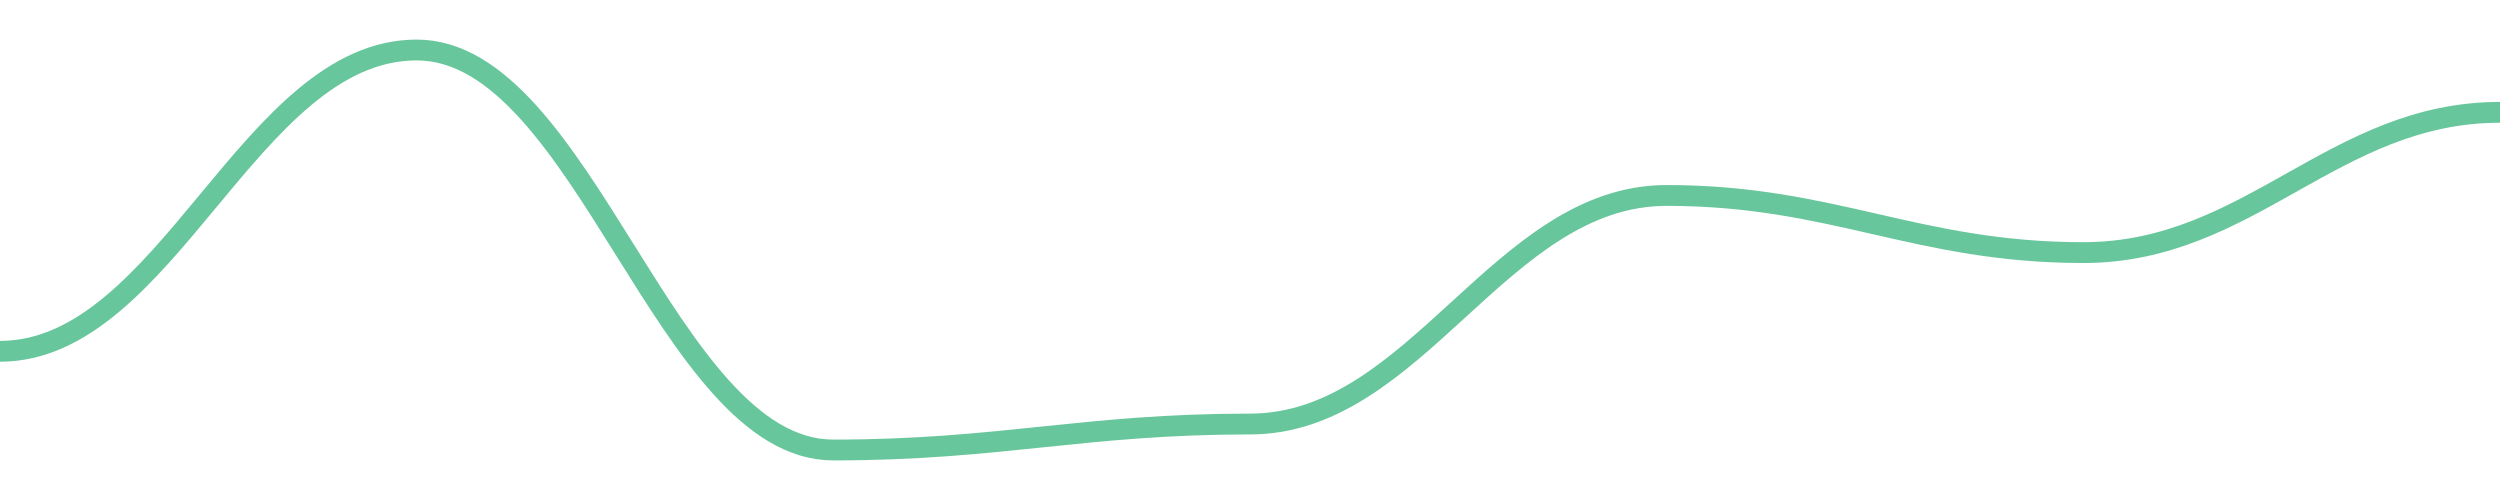
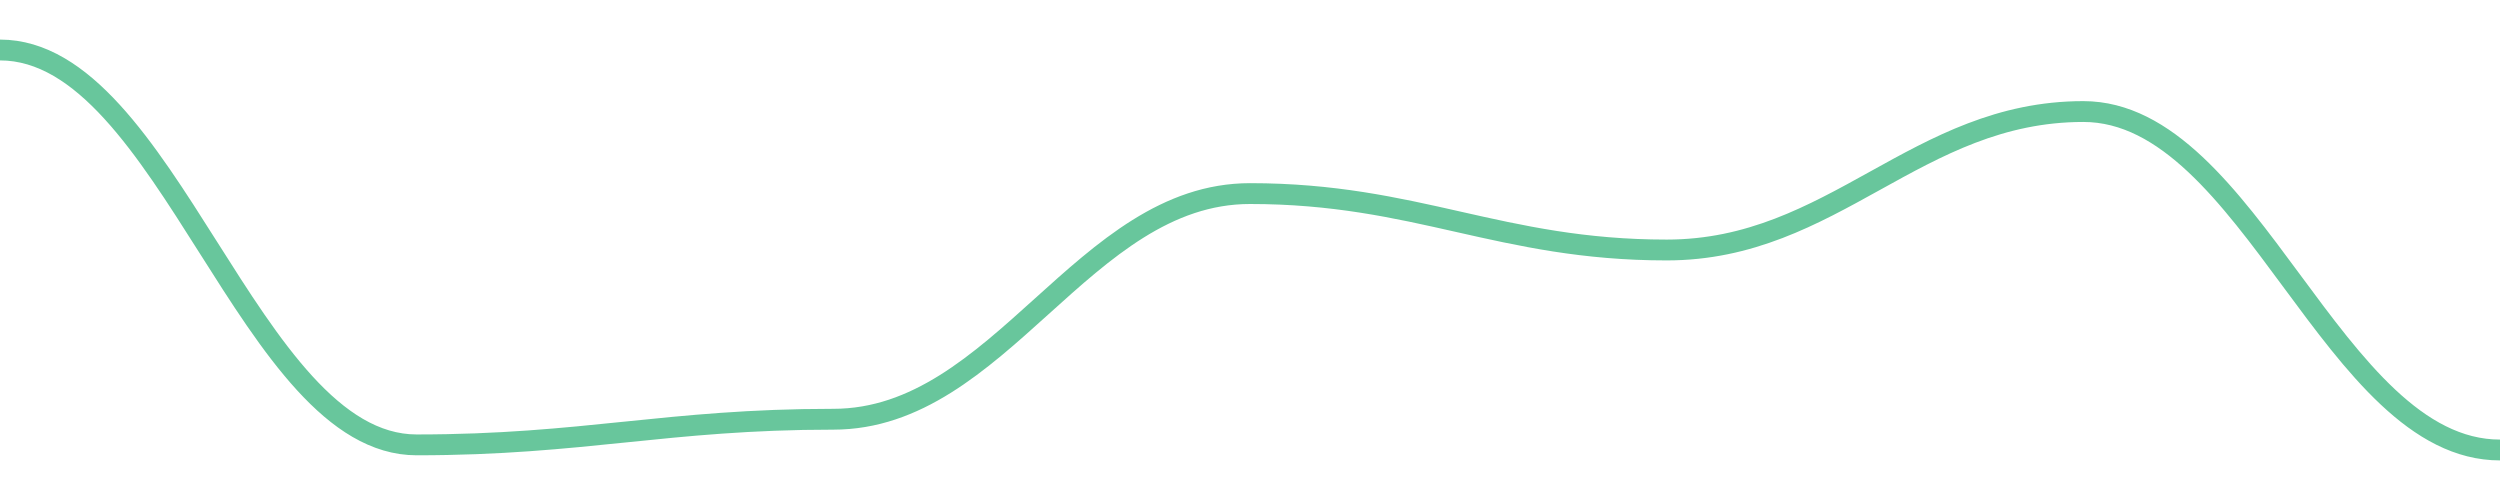
<svg width="180" height="36">
-   <path d="M 0.0,25.294 C 12.0,25.294 18.0,3.6 30.0,3.6 C 42.0,3.6 48.0,32.4 60.0,32.4 C 72.0,32.4 78.0,30.53 90.0,30.53 C 102.0,30.53 108.0,14.073 120.0,14.073 C 132.0,14.073 138.0,18.187 150.0,18.187 C 162.0,18.187 168.0,8.088 180.0,8.088 " fill="none" stroke="#42b883" stroke-width="1.5" opacity="0.8" />
+   <path d="M 0.0,3.6 C 12.0,3.6 18.0,32.031 30.0,32.031 C 42.0,32.031 48.0,30.185 60.0,30.185 C 72.0,30.185 78.0,13.938 90.0,13.938 C 102.0,13.938 108.0,18 120.0,18 C 132.0,18 138.0,8.031 150.0,8.031 C 162.0,8.031 168.0,32.4 180.0,32.4 " fill="none" stroke="#42b883" stroke-width="1.5" opacity="0.8" />
</svg>
